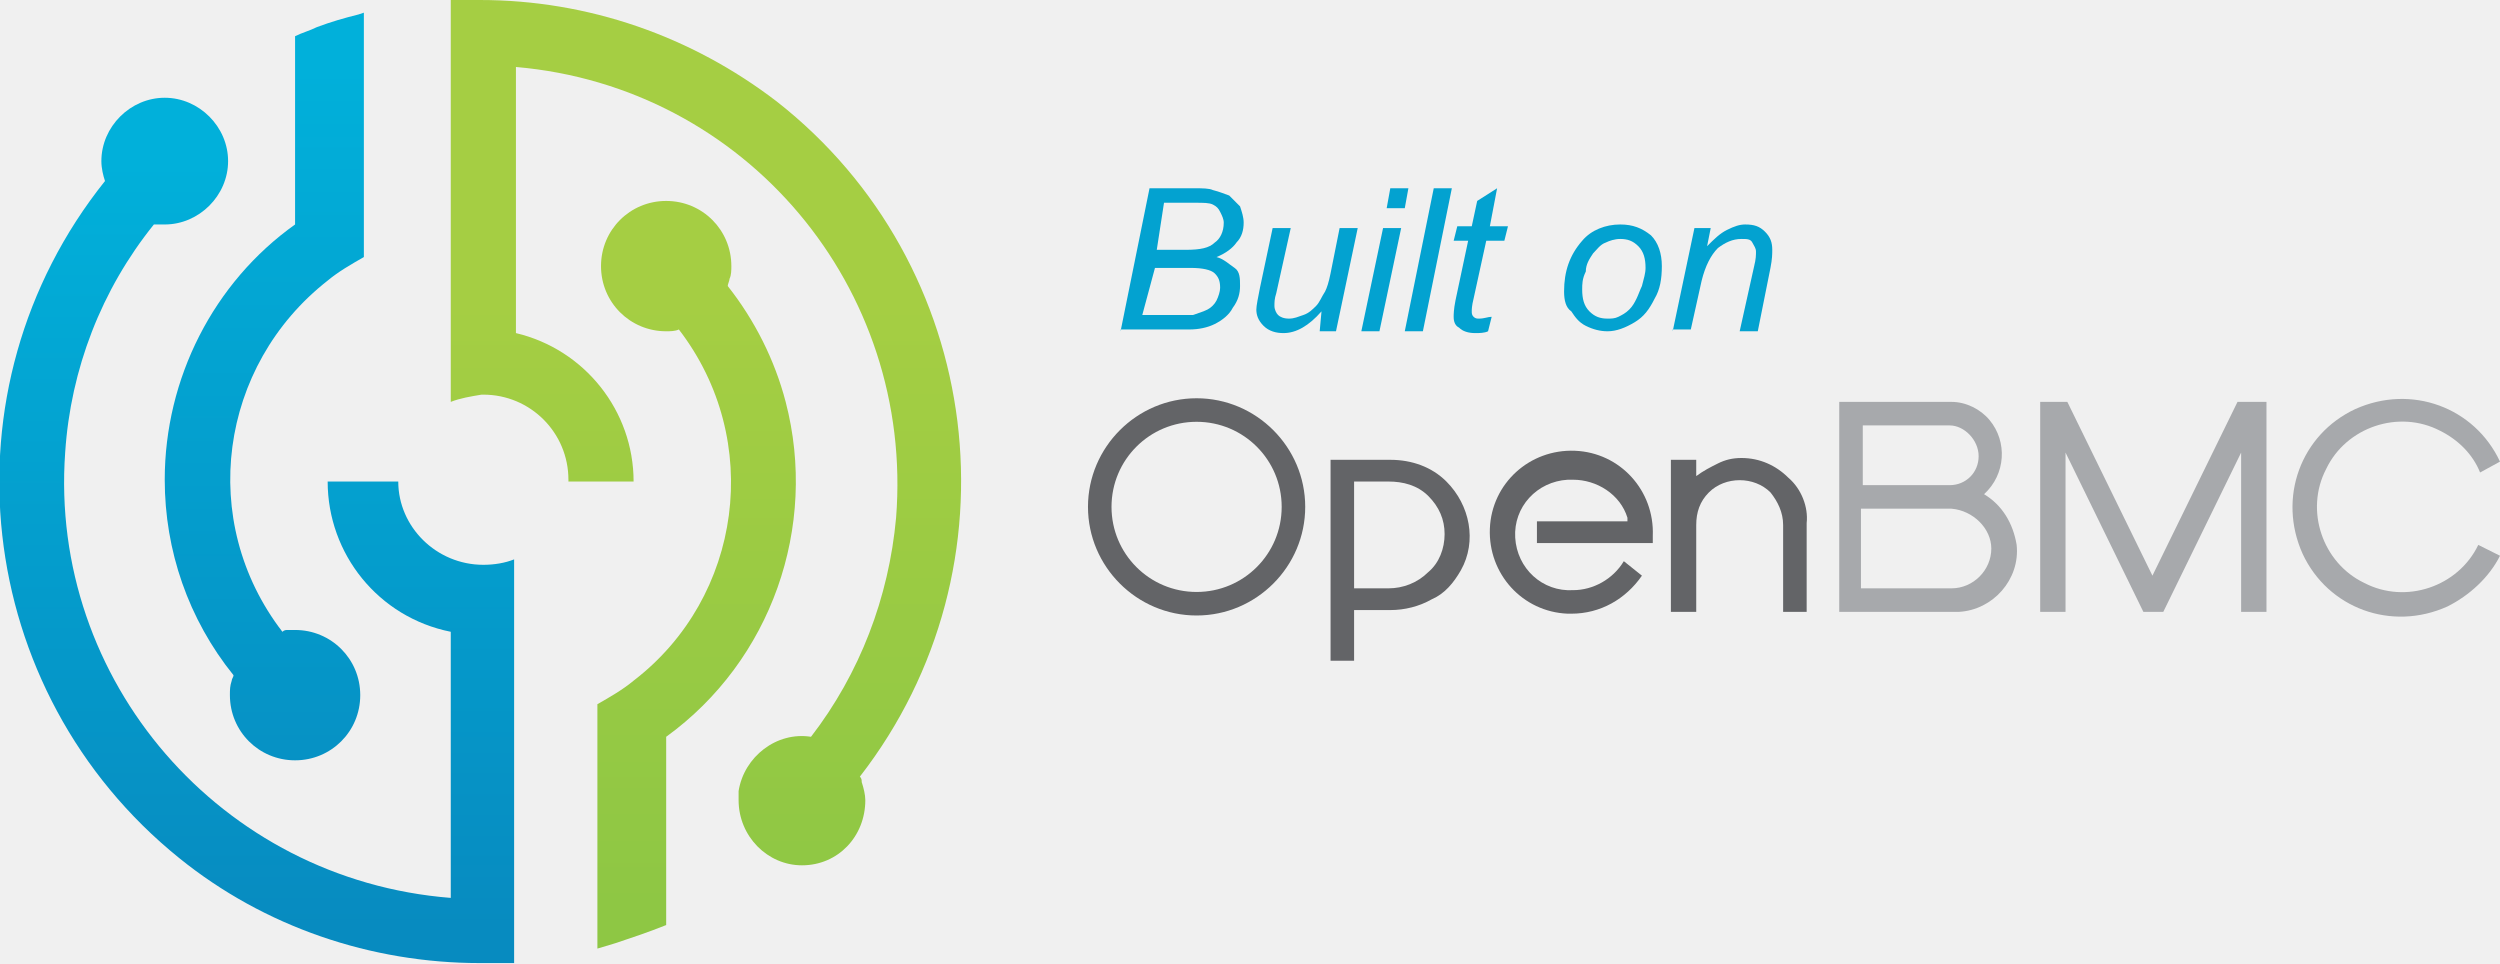
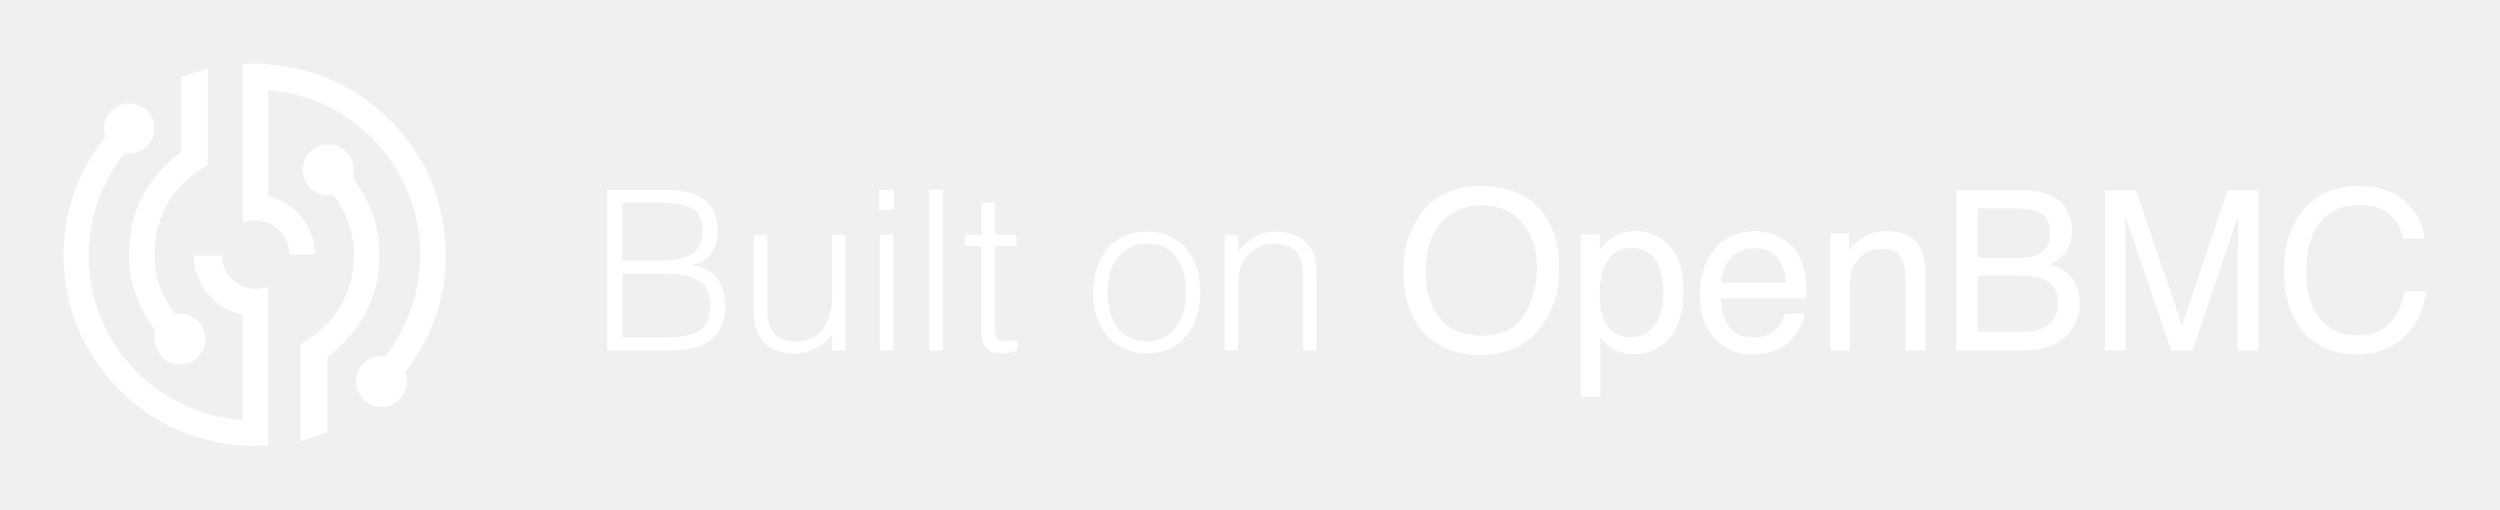
- <svg xmlns="http://www.w3.org/2000/svg" version="1.1" id="Vector_based" x="0px" y="0px" viewBox="0 0 138.1 53.2" style="enable-background:new 0 0 138.1 53.2;" xml:space="preserve">
-   <style type="text/css">
- 	.st0{fill:#A7A9AC;}
- 	.st1{fill:url(#SVGID_1_);}
- 	.st2{fill:url(#SVGID_2_);}
- 	.st3{fill:url(#SVGID_3_);}
- 	.st4{fill:url(#SVGID_4_);}
- 	.st5{fill:#636467;}
- 	.st6{enable-background:new    ;}
- 	.st7{fill:#03A2D0;}
- </style>
-   <g id="Layer_1-2">
-     <path class="st0" d="M138.1,25.5c-1.4-3-4.9-4.3-8-2.9c-3,1.4-4.3,4.9-2.9,8c1.4,3,4.9,4.3,8,2.9c1.2-0.6,2.3-1.6,2.9-2.8l-1.2-0.6   c-1.1,2.3-4,3.3-6.3,2.1c-2.3-1.1-3.3-4-2.1-6.3c1.1-2.3,4-3.3,6.3-2.1c1,0.5,1.8,1.3,2.2,2.3L138.1,25.5z" />
-     <linearGradient id="SVGID_1_" gradientUnits="userSpaceOnUse" x1="30.36" y1="739.56" x2="30.36" y2="785.8" gradientTransform="matrix(1 0 0 1 -15.74 -735.83)">
-       <stop offset="0" style="stop-color:#01B0DA" />
-       <stop offset="1" style="stop-color:#078BC0" />
-     </linearGradient>
-     <path class="st1" d="M9.1,26.5c0,3.9,1.3,7.7,3.8,10.8c0,0.1-0.1,0.2-0.1,0.3c-0.1,0.3-0.1,0.5-0.1,0.8c0,2,1.6,3.6,3.6,3.6   c2,0,3.6-1.6,3.6-3.6s-1.6-3.6-3.6-3.6l0,0h-0.4c-0.1,0-0.2,0-0.3,0.1c-4.7-6.1-3.5-14.7,2.5-19.4c0,0,0,0,0,0   c0.6-0.5,1.3-0.9,2-1.3l0,0V0.7l-0.3,0.1c-0.8,0.2-1.5,0.4-2.3,0.7c-0.4,0.2-0.8,0.3-1.2,0.5l0,0v10.4l0,0   C11.8,15.6,9.1,20.9,9.1,26.5z" />
-     <linearGradient id="SVGID_2_" gradientUnits="userSpaceOnUse" x1="29.956" y1="744.74" x2="29.956" y2="787.14" gradientTransform="matrix(1 0 0 1 -15.74 -735.83)">
-       <stop offset="0" style="stop-color:#01B0DA" />
-       <stop offset="1" style="stop-color:#078BC0" />
-     </linearGradient>
-     <path class="st2" d="M26.7,31.2c-2.6,0-4.7-2.1-4.7-4.6h-3.9c0,4,2.8,7.5,6.8,8.3v14.7C12.2,48.6,2.7,37.6,3.6,25   c0.3-4.6,2-9,4.9-12.6h0.3h0.3c1.9,0,3.5-1.6,3.5-3.5c0-1.9-1.6-3.5-3.5-3.5c-1.9,0-3.5,1.6-3.5,3.5c0,0.4,0.1,0.8,0.2,1.1   c-9.2,11.5-7.3,28.2,4.1,37.4c4.7,3.8,10.6,5.8,16.6,5.8c0.5,0,0.9,0,1.4,0h0.5l0,0V30.9C27.9,31.1,27.3,31.2,26.7,31.2z" />
-     <linearGradient id="SVGID_3_" gradientUnits="userSpaceOnUse" x1="54.243" y1="752.5" x2="54.243" y2="785.89" gradientTransform="matrix(1 0 0 1 -15.74 -735.83)">
-       <stop offset="0" style="stop-color:#A5CE43" />
-       <stop offset="1" style="stop-color:#8EC744" />
-     </linearGradient>
-     <path class="st3" d="M43.4,22.2c-0.6-2.3-1.7-4.5-3.2-6.4c0-0.1,0.1-0.3,0.1-0.4c0.1-0.2,0.1-0.5,0.1-0.7c0-2-1.6-3.6-3.6-3.6   c-2,0-3.6,1.6-3.6,3.6s1.6,3.6,3.6,3.6c0.2,0,0.5,0,0.7-0.1c4.7,6.1,3.5,14.8-2.5,19.4c-0.6,0.5-1.3,0.9-2,1.3v13.5l1-0.3   c0.9-0.3,1.8-0.6,2.8-1V40.7C42.6,36.5,45.2,29.1,43.4,22.2z" />
-     <linearGradient id="SVGID_4_" gradientUnits="userSpaceOnUse" x1="54.787" y1="752.5" x2="54.787" y2="785.89" gradientTransform="matrix(1 0 0 1 -15.74 -735.83)">
-       <stop offset="0" style="stop-color:#A5CE43" />
-       <stop offset="1" style="stop-color:#8EC744" />
-     </linearGradient>
-     <path class="st4" d="M47.5,42.9c9-11.6,6.9-28.3-4.6-37.3C38.2,2,32.5,0,26.5,0c-0.5,0-1.1,0-1.6,0l0,0v22.2l0,0   c0.5-0.2,1.1-0.3,1.7-0.4h0.1c2.6,0,4.7,2.1,4.7,4.7c0,0,0,0,0,0l0,0v0.1H35c0-3.9-2.7-7.3-6.5-8.2V3.7c12.7,1.1,22,12.2,21,24.9   c-0.4,4.4-2,8.6-4.7,12.1l0,0c-1.9-0.3-3.7,1.1-4,3c0,0.2,0,0.3,0,0.5c0,2,1.6,3.6,3.5,3.6c0,0,0,0,0,0l0,0c2,0,3.5-1.6,3.5-3.6   c0-0.3-0.1-0.7-0.2-1C47.6,43.1,47.6,43,47.5,42.9z" />
-     <polygon class="st0" points="125.2,33.8 125.2,22.2 123.6,22.2 118.9,31.8 114.2,22.2 112.7,22.2 112.7,33.8 114.1,33.8 114.1,25    118.4,33.8 119.5,33.8 123.8,25 123.8,33.8  " />
-     <path class="st5" d="M98.8,26.4c-0.7-0.7-1.6-1.1-2.6-1.1c-0.5,0-0.9,0.1-1.3,0.3c-0.4,0.2-0.8,0.4-1.2,0.7v-0.9h-1.4v8.4h1.4V29   c0-0.7,0.2-1.3,0.7-1.8c0.9-0.9,2.5-0.9,3.4,0l0,0c0.4,0.5,0.7,1.1,0.7,1.8v4.8h1.3v-4.9C99.9,28,99.5,27,98.8,26.4" />
-     <path class="st5" d="M80.7,31.5c-0.4,0.7-0.9,1.3-1.6,1.6c-0.7,0.4-1.5,0.6-2.3,0.6h-2v2.8h-1.3V25.4h3.3c1.2,0,2.3,0.4,3.1,1.2   C81.2,27.9,81.6,29.9,80.7,31.5 M74.8,32.5h1.9c0.8,0,1.6-0.3,2.2-0.9c0.6-0.5,0.9-1.3,0.9-2.1c0-0.8-0.3-1.5-0.9-2.1   c-0.6-0.6-1.4-0.8-2.2-0.8h-1.9L74.8,32.5z" />
-     <path class="st5" d="M91.3,30c0-0.1,0-0.3,0-0.4c0.1-2.5-1.8-4.6-4.3-4.7s-4.6,1.8-4.7,4.3c-0.1,2.5,1.8,4.6,4.3,4.7   c0.1,0,0.1,0,0.2,0c1.6,0,3-0.8,3.9-2.1l-1-0.8c-0.6,1-1.7,1.6-2.8,1.6c-1.7,0.1-3.1-1.2-3.2-2.9c-0.1-1.7,1.2-3.1,2.9-3.2h0.3   c1.3,0,2.6,0.8,3,2.1c0,0,0,0.2,0,0.2h-5V30L91.3,30z" />
-     <path class="st5" d="M70.8,28c0,2.6-2.1,4.7-4.7,4.7c-2.6,0-4.7-2.1-4.7-4.7s2.1-4.7,4.7-4.7c0,0,0,0,0,0l0,0   C68.7,23.3,70.8,25.4,70.8,28C70.8,28,70.8,28,70.8,28 M72.1,28c0-3.3-2.7-6-6-6c-3.3,0-6,2.7-6,6s2.7,6,6,6S72.1,31.3,72.1,28   L72.1,28" />
-     <path class="st0" d="M110,30.3c0,1.2-1,2.2-2.2,2.2h-5v-4.4h5C109,28.2,110,29.2,110,30.3 M109.3,25.2c0,0.9-0.7,1.6-1.6,1.6h-4.8   v-3.3h4.8C108.5,23.5,109.3,24.3,109.3,25.2 M109.6,27.3c1.2-1.1,1.3-2.9,0.3-4.1c-0.5-0.6-1.3-1-2.1-1h-6.2v11.6h6.6   c1.9-0.1,3.4-1.8,3.2-3.7C111.2,28.9,110.6,27.9,109.6,27.3" />
-   </g>
-   <g class="st6">
-     <path class="st7" d="M61.9,18.3l1.6-7.9H66c0.4,0,0.8,0,1,0.1c0.4,0.1,0.6,0.2,0.9,0.3c0.2,0.2,0.4,0.4,0.6,0.6   c0.1,0.3,0.2,0.6,0.2,0.9c0,0.4-0.1,0.8-0.4,1.1c-0.2,0.3-0.6,0.6-1.1,0.8c0.4,0.1,0.7,0.4,1,0.6s0.3,0.6,0.3,1   c0,0.4-0.1,0.8-0.4,1.2c-0.2,0.4-0.6,0.7-1,0.9c-0.4,0.2-0.9,0.3-1.4,0.3H61.9z M63.1,17.4h1.8c0.5,0,0.8,0,1,0   c0.3-0.1,0.6-0.2,0.8-0.3s0.4-0.3,0.5-0.5c0.1-0.2,0.2-0.5,0.2-0.7c0-0.4-0.1-0.6-0.3-0.8c-0.2-0.2-0.7-0.3-1.3-0.3h-2L63.1,17.4z    M63.9,13.8h1.6c0.8,0,1.3-0.1,1.6-0.4c0.3-0.2,0.5-0.6,0.5-1.1c0-0.2-0.1-0.4-0.2-0.6c-0.1-0.2-0.2-0.3-0.4-0.4   c-0.2-0.1-0.5-0.1-1-0.1h-1.7L63.9,13.8z" />
-     <path class="st7" d="M73,17.2c-0.7,0.8-1.4,1.2-2.1,1.2c-0.4,0-0.8-0.1-1.1-0.4c-0.3-0.3-0.4-0.6-0.4-0.9c0-0.2,0.1-0.7,0.2-1.2   l0.7-3.3h1l-0.8,3.6c-0.1,0.3-0.1,0.5-0.1,0.7c0,0.2,0.1,0.4,0.2,0.5c0.1,0.1,0.3,0.2,0.6,0.2c0.3,0,0.5-0.1,0.8-0.2   c0.3-0.1,0.5-0.3,0.7-0.5c0.2-0.2,0.3-0.5,0.5-0.8c0.1-0.2,0.2-0.5,0.3-1l0.5-2.5h1l-1.2,5.7h-0.9L73,17.2z" />
-     <path class="st7" d="M75.2,18.3l1.2-5.7h1l-1.2,5.7H75.2z M76.6,11.5l0.2-1.1h1l-0.2,1.1H76.6z" />
-     <path class="st7" d="M77.6,18.3l1.6-7.9h1l-1.6,7.9H77.6z" />
-     <path class="st7" d="M82.4,17.5l-0.2,0.8c-0.2,0.1-0.5,0.1-0.7,0.1c-0.4,0-0.7-0.1-0.9-0.3c-0.2-0.1-0.3-0.3-0.3-0.6   c0-0.1,0-0.4,0.1-0.9l0.7-3.3h-0.8l0.2-0.8h0.8l0.3-1.4l1.1-0.7l-0.4,2.1h1l-0.2,0.8h-1l-0.7,3.2c-0.1,0.4-0.1,0.6-0.1,0.7   c0,0.1,0,0.2,0.1,0.3s0.2,0.1,0.3,0.1C82,17.6,82.2,17.5,82.4,17.5z" />
-     <path class="st7" d="M86.4,16.1c0-1.1,0.3-2,1-2.8c0.5-0.6,1.3-0.9,2.1-0.9c0.7,0,1.2,0.2,1.7,0.6c0.4,0.4,0.6,1,0.6,1.7   c0,0.7-0.1,1.3-0.4,1.8c-0.3,0.6-0.6,1-1.1,1.3c-0.5,0.3-1,0.5-1.5,0.5c-0.4,0-0.8-0.1-1.2-0.3c-0.4-0.2-0.6-0.5-0.8-0.8   C86.5,17,86.4,16.6,86.4,16.1z M87.4,16c0,0.5,0.1,0.9,0.4,1.2s0.6,0.4,1,0.4c0.2,0,0.4,0,0.6-0.1s0.4-0.2,0.6-0.4   c0.2-0.2,0.3-0.4,0.4-0.6c0.1-0.2,0.2-0.5,0.3-0.7c0.1-0.4,0.2-0.7,0.2-1c0-0.5-0.1-0.9-0.4-1.2c-0.3-0.3-0.6-0.4-1-0.4   c-0.3,0-0.6,0.1-0.8,0.2c-0.3,0.1-0.5,0.4-0.7,0.6c-0.2,0.3-0.4,0.6-0.4,1C87.4,15.4,87.4,15.7,87.4,16z" />
-     <path class="st7" d="M92.4,18.3l1.2-5.7h0.9l-0.2,1c0.4-0.4,0.7-0.7,1.1-0.9s0.7-0.3,1-0.3c0.5,0,0.8,0.1,1.1,0.4   c0.3,0.3,0.4,0.6,0.4,1c0,0.2,0,0.5-0.1,1l-0.7,3.5h-1l0.8-3.6c0.1-0.4,0.1-0.6,0.1-0.8c0-0.2-0.1-0.3-0.2-0.5s-0.3-0.2-0.6-0.2   c-0.5,0-0.9,0.2-1.3,0.5c-0.4,0.4-0.7,1-0.9,1.8l-0.6,2.7H92.4z" />
+ <svg xmlns="http://www.w3.org/2000/svg" width="157" height="32">
+   <g fill="#FFF" fill-rule="nonzero">
+     <path d="M9.694 8.048c.016.761-.602 1.69-1.87 1.574-2.433 3.002-3.097 7.524-.99 11.37 1.078 1.966 2.637 3.435 4.661 4.409a10.04 10.04 0 003.743.981v-6.61c-1.17-.274-2.058-.918-2.626-1.978a3.713 3.713 0 01-.436-1.736h1.749c.046.723.343 1.313.954 1.72.607.405 1.264.455 1.96.227v9.957a11.43 11.43 0 01-4.16-.43c-2.385-.692-4.382-1.986-5.952-3.903C4.94 21.447 4.019 18.94 4 16.116c-.018-2.82.887-5.33 2.62-7.551-.34-1.039.44-1.988 1.329-2.06.97-.077 1.726.607 1.745 1.543zm12.485 2.994c-.017.08.01.191.06.257.897 1.191 1.45 2.524 1.562 4.006.217 2.864-.825 5.2-3.079 6.998-.044.035-.089.068-.132.103-.009.007-.015.016-.031.033v4.714l-1.692.561v-6.1c1.811-1.02 2.956-2.53 3.286-4.592.28-1.75-.154-3.342-1.212-4.774-.192 0-.383.019-.57-.003-.765-.088-1.374-.799-1.367-1.58.007-.802.62-1.493 1.398-1.577 1.144-.124 2.01.833 1.777 1.954zM16.372 4c.325.03.652.054.977.092 2.154.251 4.107 1.017 5.833 2.323 2.446 1.849 4.007 4.28 4.583 7.283.668 3.482-.094 6.666-2.202 9.527l-.103.141c.385 1.137-.411 2.074-1.344 2.18-.87.1-1.687-.57-1.76-1.472a1.61 1.61 0 011.834-1.707c2.157-2.655 3.036-6.877 1.246-10.714-1.976-4.235-5.944-5.847-8.593-5.997v6.625c1.82.567 2.806 1.787 2.95 3.7h-1.61c-.033-.74-.326-1.345-.947-1.766-.618-.417-1.286-.47-1.992-.226V4.04L15.61 4h.76zm-3.328.286v6.084c-1.916 1.087-3.064 2.704-3.309 4.902-.182 1.638.261 3.123 1.255 4.447a1.677 1.677 0 011.154.21c.597.355.888 1.099.7 1.796-.174.646-.806 1.137-1.479 1.15-1.09.02-1.842-.918-1.602-1.992a.244.244 0 00-.033-.18c-1.205-1.579-1.754-3.367-1.61-5.337.171-2.357 1.235-4.259 3.105-5.708l.14-.107V4.84l1.68-.553zM42.25 22c.476 0 .917-.049 1.323-.147a2.723 2.723 0 001.043-.483c.29-.224.516-.518.679-.882.163-.364.245-.807.245-1.33 0-.672-.17-1.232-.511-1.68-.34-.448-.861-.723-1.561-.826v-.028c.205-.037.404-.105.595-.203.191-.098.362-.233.511-.406.15-.173.27-.387.364-.644.093-.257.14-.562.14-.917 0-.373-.06-.716-.182-1.029a1.973 1.973 0 00-.581-.805c-.266-.224-.609-.397-1.029-.518-.42-.121-.924-.182-1.512-.182h-3.64V22h4.116zm-.756-5.628h-2.408v-3.64h2.198c.523 0 .964.03 1.323.091.36.06.651.159.875.294.224.135.387.313.49.532.103.22.154.488.154.805 0 .308-.044.581-.133.819a1.369 1.369 0 01-.441.602c-.205.163-.476.287-.812.371-.336.084-.751.126-1.246.126zm.014 4.816h-2.422v-4.004h2.534c.448 0 .854.026 1.218.077.364.051.677.147.938.287.261.14.462.338.602.595.14.257.21.595.21 1.015 0 .439-.063.791-.189 1.057a1.369 1.369 0 01-.567.616c-.252.145-.572.24-.959.287-.387.047-.842.07-1.365.07zm8.414 1.008c.317 0 .597-.04.84-.119a2.772 2.772 0 001.12-.679c.14-.14.266-.275.378-.406V22h.84v-7.252h-.84v3.948c0 .401-.051.77-.154 1.106a2.705 2.705 0 01-.434.868 1.946 1.946 0 01-.693.567 2.083 2.083 0 01-.931.203c-.663 0-1.139-.166-1.428-.497-.29-.331-.434-.81-.434-1.435v-4.76h-.84v4.774c0 .383.044.735.133 1.057.089.322.233.604.434.847.2.243.464.432.791.567.327.135.733.203 1.218.203zm6.216-9.03V11.92h-.924v1.246h.924zM56.096 22v-7.252h-.84V22h.84zm3.108 0V11.92h-.84V22h.84zm3.724.196c.205 0 .392-.023.56-.07.168-.047.303-.08.406-.098v-.686a4.055 4.055 0 01-.343.07 2.17 2.17 0 01-.343.028c-.177 0-.315-.019-.413-.056a.402.402 0 01-.217-.182.775.775 0 01-.084-.322 6.594 6.594 0 01-.014-.462v-4.97h1.358v-.7H62.48v-2.016h-.84v2.016h-1.022v.7h1.022v5.306c0 .541.11.917.329 1.127.22.21.539.315.959.315zm9.086 0a3.4 3.4 0 001.379-.273 2.99 2.99 0 001.064-.777 3.53 3.53 0 00.679-1.204c.159-.467.238-.99.238-1.568 0-.532-.068-1.031-.203-1.498a3.352 3.352 0 00-.623-1.211c-.28-.34-.63-.611-1.05-.812-.42-.2-.915-.301-1.484-.301-.56 0-1.05.1-1.47.301-.42.2-.77.474-1.05.819a3.52 3.52 0 00-.63 1.211c-.14.462-.21.959-.21 1.491 0 .635.089 1.19.266 1.666.177.476.418.873.721 1.19.303.317.658.555 1.064.714.406.159.842.243 1.309.252zm0-.756a2.41 2.41 0 01-1.064-.224 2.106 2.106 0 01-.77-.63 2.904 2.904 0 01-.469-.973 4.523 4.523 0 01-.161-1.239c0-.392.047-.772.14-1.141.093-.369.238-.695.434-.98.196-.285.45-.513.763-.686.313-.173.688-.259 1.127-.259.448 0 .826.08 1.134.238.308.159.56.376.756.651.196.275.34.6.434.973.093.373.14.775.14 1.204 0 .392-.047.77-.14 1.134-.093.364-.238.69-.434.98-.196.29-.45.52-.763.693-.313.173-.688.259-1.127.259zm5.74.56v-3.906c0-.252.01-.485.028-.7a2.67 2.67 0 01.154-.672 2.079 2.079 0 01.721-.98c.173-.13.366-.236.581-.315.215-.08.453-.119.714-.119.672 0 1.153.163 1.442.49.29.327.434.817.434 1.47V22h.84v-4.746c0-.299-.016-.586-.049-.861a1.806 1.806 0 00-.315-.805c-.261-.383-.583-.651-.966-.805a3.307 3.307 0 00-1.246-.231c-.504 0-.936.112-1.295.336-.36.224-.707.513-1.043.868v-1.008h-.84V22h.84zm15.199.294c1.654 0 2.928-.583 3.821-1.75.761-.994 1.142-2.24 1.142-3.74 0-1.385-.333-2.522-.998-3.41-.853-1.14-2.165-1.71-3.938-1.71-1.695 0-2.976.62-3.842 1.86-.674.966-1.011 2.128-1.011 3.486 0 1.504.394 2.748 1.182 3.733.884 1.02 2.099 1.53 3.644 1.53zm.164-1.217c-1.263 0-2.175-.382-2.738-1.145-.563-.763-.844-1.7-.844-2.813 0-1.39.328-2.441.984-3.155.656-.713 1.504-1.07 2.543-1.07 1.071 0 1.915.36 2.533 1.08.617.72.926 1.67.926 2.851 0 1.117-.268 2.105-.803 2.964-.536.859-1.403 1.288-2.601 1.288zm7.39 3.842v-3.74c.268.333.512.568.73.705.375.241.837.362 1.389.362.701 0 1.317-.216 1.845-.65.834-.683 1.251-1.822 1.251-3.417 0-1.18-.29-2.089-.868-2.724-.579-.636-1.283-.954-2.112-.954-.56 0-1.048.137-1.463.41-.292.182-.56.44-.807.773v-.971h-1.196v10.206h1.23zm1.954-3.746c-.847 0-1.43-.378-1.75-1.135-.168-.396-.252-.877-.252-1.442 0-.702.084-1.28.252-1.737.315-.852.898-1.278 1.75-1.278.848 0 1.431.403 1.75 1.21.17.42.253.92.253 1.504 0 .957-.19 1.676-.57 2.157-.38.48-.858.72-1.433.72zm7.554 1.087c.374 0 .709-.037 1.005-.11a2.867 2.867 0 001.388-.738c.223-.21.425-.48.605-.81.18-.33.286-.63.318-.899h-1.21a2.143 2.143 0 01-.465.855c-.383.423-.896.635-1.538.635-.688 0-1.197-.224-1.525-.673-.328-.449-.503-1.045-.526-1.788h5.366c0-.738-.036-1.276-.11-1.613a3.266 3.266 0 00-.491-1.292c-.256-.387-.627-.703-1.115-.947a3.34 3.34 0 00-1.51-.365c-1.03 0-1.864.367-2.502 1.1-.638.734-.957 1.689-.957 2.864 0 1.195.316 2.123.95 2.786.633.663 1.406.995 2.317.995zm2.154-4.505H108.1c.023-.629.226-1.147.609-1.555a1.872 1.872 0 011.421-.612c.789 0 1.352.296 1.689.889.182.319.298.745.349 1.278zM116.174 22v-3.835c0-.478.031-.846.093-1.104.061-.257.194-.507.4-.748.255-.301.551-.502.888-.602.187-.06.426-.089.718-.089.574 0 .97.228 1.19.684.132.273.198.633.198 1.08V22h1.25v-4.696c0-.739-.1-1.306-.3-1.702-.365-.725-1.067-1.087-2.106-1.087-.474 0-.904.093-1.292.28-.387.187-.754.494-1.1.923v-1.04h-1.17V22h1.231zm10.931 0c1.322 0 2.286-.392 2.892-1.176a2.8 2.8 0 00.608-1.757c0-.77-.226-1.374-.677-1.811-.255-.246-.64-.467-1.155-.663.35-.178.62-.374.807-.588.36-.406.54-.925.54-1.559 0-.542-.146-1.02-.438-1.435-.497-.702-1.333-1.053-2.509-1.053h-4.313V22h4.245zm-.437-5.797h-2.475v-3.11h2.427c.592 0 1.039.064 1.34.191.533.228.8.67.8 1.326 0 .652-.251 1.103-.753 1.354-.319.16-.765.24-1.34.24zm.458 4.635h-2.933v-3.534h2.7c.57 0 1.028.07 1.374.212.652.264.978.76.978 1.49 0 .433-.112.802-.335 1.107-.356.483-.95.725-1.784.725zm6.37 1.162v-6.036a64.19 64.19 0 00-.016-1.002 54.71 54.71 0 01-.018-1.124v-.308l2.885 8.47h1.347l2.864-8.47c0 .543-.004 1.05-.014 1.525-.009.474-.013.813-.013 1.018V22h1.292V11.958h-1.928l-2.864 8.49-2.885-8.49h-1.948V22h1.299zm14.452.26c1.353 0 2.429-.43 3.226-1.292.666-.716 1.058-1.602 1.176-2.66h-1.326c-.137.661-.344 1.195-.622 1.6-.524.77-1.288 1.155-2.29 1.155-1.09 0-1.908-.365-2.458-1.097-.549-.731-.823-1.685-.823-2.86 0-1.436.304-2.501.912-3.196.609-.695 1.407-1.043 2.396-1.043.811 0 1.441.19 1.89.568.45.378.749.89.9 1.538h1.325c-.077-.853-.467-1.614-1.168-2.284-.702-.67-1.689-1.004-2.96-1.004-1.49 0-2.66.515-3.507 1.544-.784.948-1.176 2.163-1.176 3.644 0 1.95.522 3.393 1.565 4.327.793.707 1.773 1.06 2.94 1.06z" />
  </g>
</svg>
